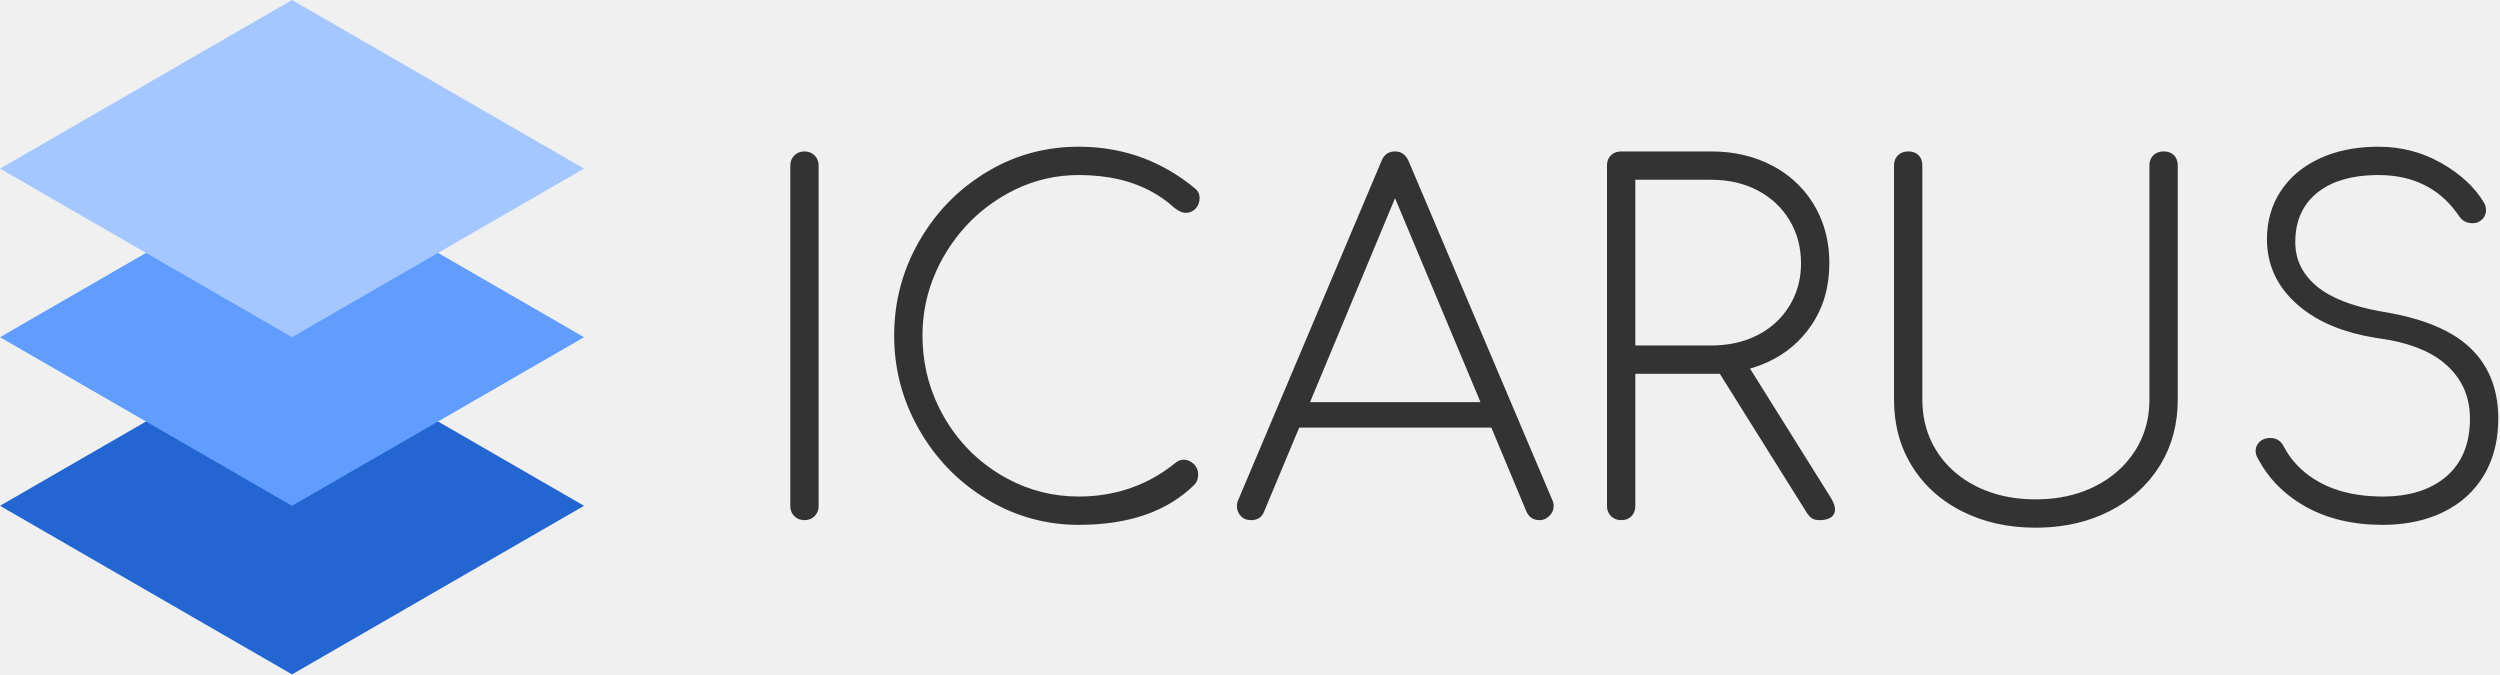
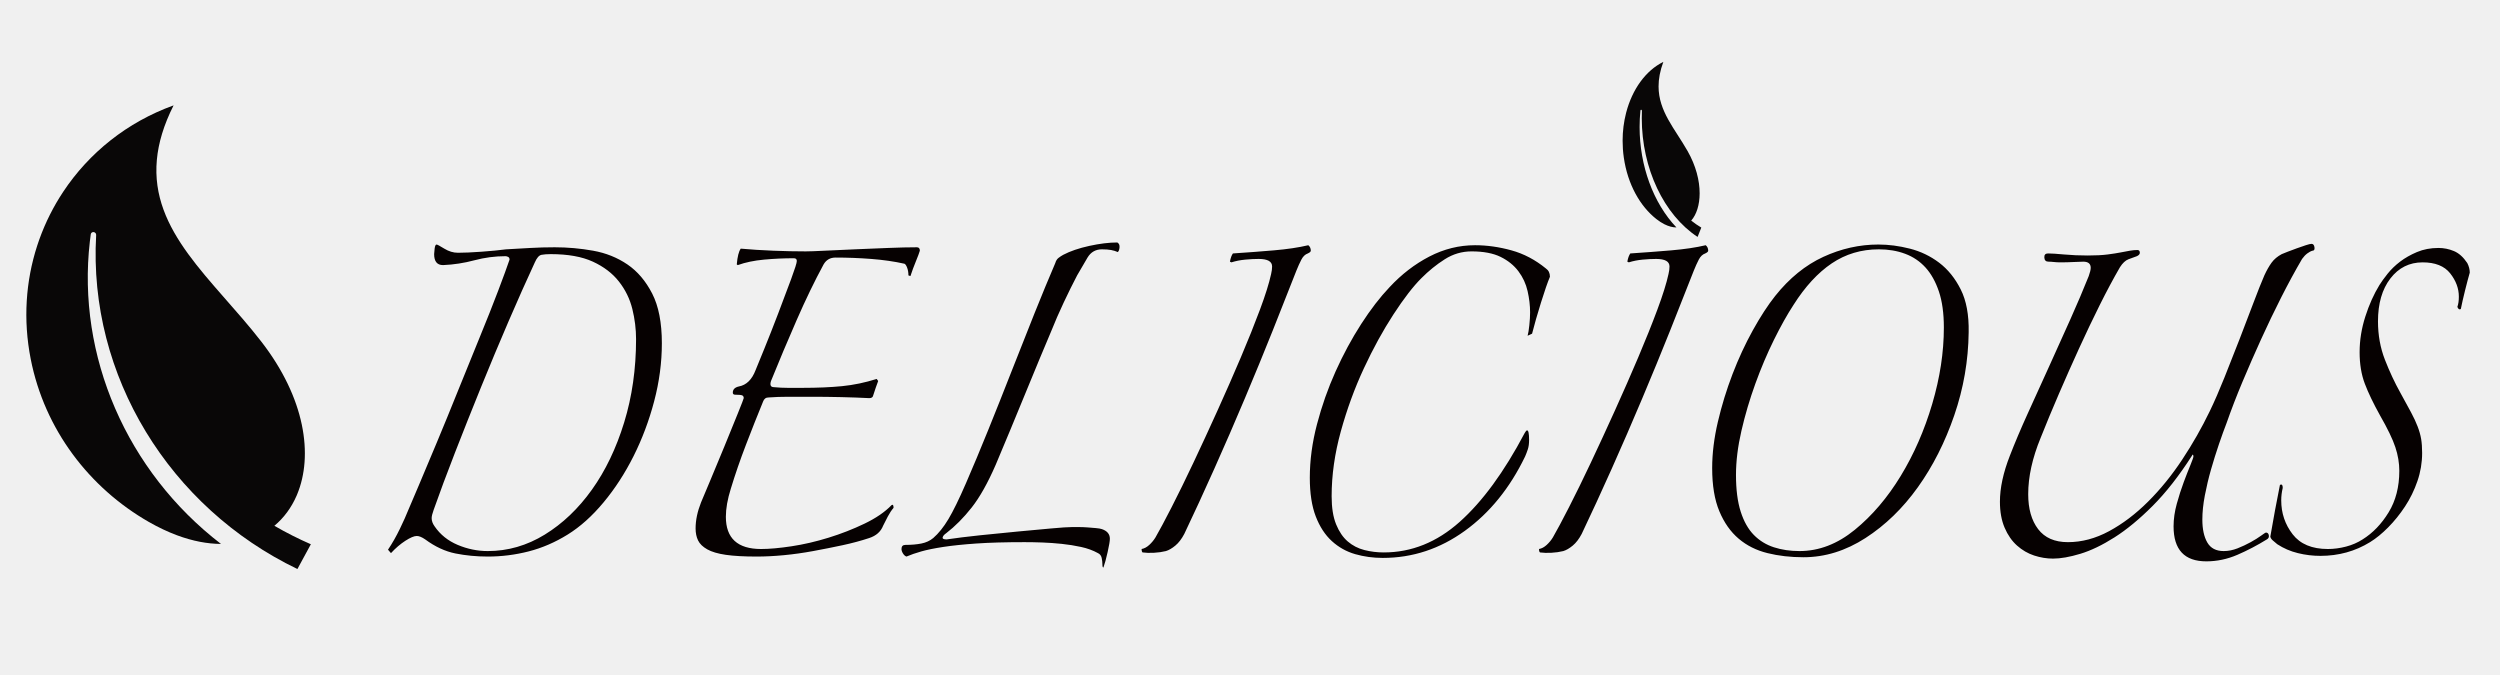
- <svg xmlns="http://www.w3.org/2000/svg" version="1.1" width="949" height="256" viewbox="0 0 949 256">
-   <path fill="#2366d1" d="M110.851 128L221.703 192L110.851 256L0 192Z" />
-   <path fill="#609dff" d="M110.851 64L221.703 128L110.851 192L0 128Z" />
-   <path fill="#a4c7ff" d="M110.851 0L221.703 64L110.851 128L0 64Z" />
-   <g transform="translate(300, 55.695), scale(0.7)" fill="#333">
-     <path d="M 613.888 10.24 L 613.888 137.216 A 60.705 60.705 0 0 0 613.954 140.055 Q 614.553 152.847 620.602 163.316 A 50.135 50.135 0 0 0 621.696 165.12 A 51.598 51.598 0 0 0 624.562 169.185 Q 631.357 177.897 641.762 183.449 A 63.11 63.11 0 0 0 643.456 184.32 A 61.649 61.649 0 0 0 648.369 186.492 Q 659.467 190.833 672.846 191.198 A 90.809 90.809 0 0 0 675.328 191.232 A 90.563 90.563 0 0 0 678.104 191.19 Q 692.78 190.74 704.7 185.489 A 61.259 61.259 0 0 0 707.2 184.32 Q 721.152 177.408 729.088 165.12 A 49.502 49.502 0 0 0 731.322 161.299 Q 736.63 151.203 736.997 139.036 A 60.335 60.335 0 0 0 737.024 137.216 L 737.024 10.24 A 10.857 10.857 0 0 1 737.062 9.315 Q 737.313 6.384 739.2 4.608 A 7.256 7.256 0 0 1 741.925 2.981 Q 743.196 2.56 744.704 2.56 Q 746.956 2.56 748.602 3.369 A 6.472 6.472 0 0 1 750.336 4.608 Q 752.167 6.439 752.361 9.499 A 11.729 11.729 0 0 1 752.384 10.24 L 752.384 137.216 Q 752.384 156.807 743.135 172.194 A 64.077 64.077 0 0 1 742.528 173.184 Q 732.672 188.928 715.136 197.76 Q 698.912 205.931 678.635 206.543 A 109.71 109.71 0 0 1 675.328 206.592 Q 653.056 206.592 635.52 197.76 A 77.835 77.835 0 0 1 632.828 196.338 Q 618.963 188.661 610.337 176.346 A 65.778 65.778 0 0 1 608.256 173.184 Q 598.528 157.44 598.528 137.216 L 598.528 10.24 A 10.857 10.857 0 0 1 598.566 9.315 Q 598.817 6.384 600.704 4.608 A 7.256 7.256 0 0 1 603.429 2.981 Q 604.7 2.56 606.208 2.56 Q 608.46 2.56 610.106 3.369 A 6.472 6.472 0 0 1 611.84 4.608 Q 613.671 6.439 613.865 9.499 A 11.729 11.729 0 0 1 613.888 10.24 Z M 895.488 8.96 A 69.507 69.507 0 0 0 894.88 8.615 Q 879.509 0 861.184 0 A 100.005 100.005 0 0 0 858.79 0.028 Q 842.342 0.422 829.568 6.272 A 61.75 61.75 0 0 0 828.078 6.979 Q 815.456 13.172 808.32 23.936 Q 800.768 35.328 800.768 50.176 Q 800.768 69.697 815.175 83.659 A 59.222 59.222 0 0 0 817.024 85.376 A 60.63 60.63 0 0 0 819.68 87.606 Q 834.727 99.526 859.059 103.529 A 133.91 133.91 0 0 0 861.696 103.936 Q 884.116 107.004 896.419 116.925 A 41.61 41.61 0 0 1 898.432 118.656 A 43.592 43.592 0 0 1 899.28 119.455 Q 910.848 130.653 910.848 147.456 Q 910.848 167.68 898.176 178.688 A 39.281 39.281 0 0 1 893.72 182.034 Q 882.522 189.266 865.531 189.672 A 85.481 85.481 0 0 1 863.488 189.696 A 102.18 102.18 0 0 1 861.3 189.673 Q 845.567 189.336 833.654 184.112 A 55.097 55.097 0 0 1 830.592 182.656 A 56.619 56.619 0 0 1 829.066 181.842 Q 818.274 175.871 811.94 166.114 A 47.528 47.528 0 0 1 809.984 162.816 A 12.115 12.115 0 0 0 809.808 162.46 Q 807.734 158.428 803.571 158.002 A 9.942 9.942 0 0 0 802.56 157.952 A 12.194 12.194 0 0 0 802.217 157.957 Q 798.871 158.051 796.8 160 A 7.449 7.449 0 0 0 796.119 160.731 Q 794.934 162.191 794.688 164.094 A 8.003 8.003 0 0 0 794.624 165.12 A 6.218 6.218 0 0 0 794.708 166.137 Q 794.803 166.708 795.004 167.28 A 7.895 7.895 0 0 0 795.392 168.192 A 65.044 65.044 0 0 0 796.099 169.546 Q 804.091 184.419 819.055 193.615 A 74.4 74.4 0 0 0 821.76 195.2 Q 839.424 205.056 863.488 205.056 Q 879.548 205.056 892.299 199.951 A 62.036 62.036 0 0 0 896.384 198.144 Q 910.592 191.232 918.4 178.176 A 51.186 51.186 0 0 0 920.533 174.225 Q 926.208 162.515 926.208 147.456 A 72.811 72.811 0 0 0 926.178 145.354 Q 925.592 125.061 913.589 111.755 A 49.8 49.8 0 0 0 911.36 109.44 Q 896.512 94.976 864.256 89.6 A 157.882 157.882 0 0 1 862.446 89.288 Q 839.242 85.142 827.904 75.776 A 41.218 41.218 0 0 1 826.977 74.987 Q 816.128 65.472 816.128 51.712 A 49.293 49.293 0 0 1 816.128 51.578 Q 816.175 34.522 828.032 24.96 A 35.234 35.234 0 0 1 828.891 24.289 Q 840.118 15.794 859.213 15.381 A 91.194 91.194 0 0 1 861.184 15.36 A 73.044 73.044 0 0 1 862.037 15.365 Q 888.747 15.677 903.514 35.593 A 59.37 59.37 0 0 1 904.96 37.632 Q 907.22 41.022 911.076 41.419 A 10.261 10.261 0 0 0 912.128 41.472 A 14.543 14.543 0 0 0 912.743 41.459 Q 914.336 41.392 915.2 40.96 A 10.655 10.655 0 0 0 915.336 40.891 Q 916.348 40.366 917.135 39.681 A 7.607 7.607 0 0 0 918.4 38.272 Q 919.197 37.122 919.442 35.787 A 6.761 6.761 0 0 0 919.552 34.56 Q 919.552 32.256 918.528 30.464 Q 911.104 17.92 895.488 8.96 Z M 160.311 0.068 A 110.648 110.648 0 0 0 156.416 0 Q 131.565 0 110.402 11.483 A 99.343 99.343 0 0 0 106.112 13.952 A 109.009 109.009 0 0 0 104.543 14.926 Q 84.677 27.489 72.14 47.479 A 111.393 111.393 0 0 0 69.76 51.456 Q 56.32 75.008 56.32 102.4 Q 56.32 127.331 67.56 149.187 A 107.592 107.592 0 0 0 69.888 153.472 Q 83.456 177.152 106.496 191.104 A 103.444 103.444 0 0 0 108.082 192.045 Q 130.459 205.056 156.416 205.056 Q 197.376 205.056 219.392 183.04 Q 220.918 181.296 221.145 178.624 A 11.364 11.364 0 0 0 221.184 177.664 Q 221.184 174.906 219.514 172.852 A 8.614 8.614 0 0 0 218.752 172.032 A 10.501 10.501 0 0 0 218.638 171.925 Q 216.248 169.728 213.248 169.728 A 6.244 6.244 0 0 0 211.549 169.961 Q 210.906 170.141 210.291 170.463 A 7.508 7.508 0 0 0 209.408 171.008 Q 186.624 189.696 156.416 189.696 Q 135.765 189.696 117.743 180.022 A 87.237 87.237 0 0 1 114.048 177.92 Q 94.464 166.144 83.072 146.048 Q 72.704 127.758 71.772 106.604 A 95.549 95.549 0 0 1 71.68 102.4 Q 71.68 79.616 83.2 59.52 A 97.348 97.348 0 0 1 83.35 59.26 Q 94.847 39.346 114.304 27.392 A 88.056 88.056 0 0 1 117.155 25.713 Q 133.663 16.406 152.218 15.466 A 82.911 82.911 0 0 1 156.416 15.36 A 117.212 117.212 0 0 1 156.817 15.361 Q 180.184 15.441 196.829 24.848 A 63.01 63.01 0 0 1 207.872 32.768 A 23.034 23.034 0 0 0 208.339 33.158 Q 211.641 35.84 214.272 35.84 A 9.974 9.974 0 0 0 214.911 35.82 Q 217.343 35.664 219.009 34.296 A 6.873 6.873 0 0 0 219.904 33.408 A 9.994 9.994 0 0 0 220.133 33.126 Q 221.952 30.799 221.952 27.904 A 8.988 8.988 0 0 0 221.929 27.259 Q 221.724 24.398 219.648 22.784 A 110.881 110.881 0 0 0 219.543 22.697 Q 193.686 1.244 160.311 0.068 Z M 551.168 198.4 L 504.064 123.136 L 499.456 123.136 L 458.24 123.136 L 458.24 194.816 Q 458.24 198.144 456.192 200.32 Q 454.232 202.403 450.865 202.492 A 11.487 11.487 0 0 1 450.56 202.496 Q 447.452 202.496 445.349 200.598 A 7.871 7.871 0 0 1 445.056 200.32 A 7.525 7.525 0 0 1 444.182 199.275 Q 442.889 197.403 442.88 194.85 A 10.179 10.179 0 0 1 442.88 194.816 L 442.88 10.24 A 10.857 10.857 0 0 1 442.918 9.315 Q 443.169 6.384 445.056 4.608 A 7.256 7.256 0 0 1 447.781 2.981 Q 449.052 2.56 450.56 2.56 L 499.456 2.56 Q 517.888 2.56 532.48 10.24 Q 545.954 17.332 553.971 29.662 A 58.968 58.968 0 0 1 555.264 31.744 A 56.737 56.737 0 0 1 560.414 43.13 Q 563.456 52.468 563.456 63.232 Q 563.456 82.2 553.946 96.465 A 56.692 56.692 0 0 1 551.808 99.456 A 58.849 58.849 0 0 1 549.212 102.618 Q 538.621 114.637 522.253 119.779 A 72.195 72.195 0 0 1 520.448 120.32 L 564.48 190.72 Q 566.528 194.304 566.528 196.608 A 6.599 6.599 0 0 1 566.478 197.436 Q 566.253 199.208 565.035 200.395 A 5.625 5.625 0 0 1 564.352 200.96 A 6.473 6.473 0 0 1 563.547 201.443 Q 561.472 202.496 558.08 202.496 Q 555.751 202.496 554.27 201.649 A 4.911 4.911 0 0 1 553.984 201.472 Q 552.654 200.585 551.515 198.93 A 14.447 14.447 0 0 1 551.168 198.4 Z M 399.104 197.632 L 380.16 152.32 L 275.968 152.32 L 257.024 197.632 Q 255.324 202.248 250.396 202.483 A 11.297 11.297 0 0 1 249.856 202.496 A 10.258 10.258 0 0 1 248.931 202.455 Q 246.143 202.203 244.4 200.383 A 6.997 6.997 0 0 1 244.224 200.192 A 8.678 8.678 0 0 1 243.477 199.224 Q 242.176 197.264 242.176 194.816 A 7.805 7.805 0 0 1 242.282 193.521 A 7.181 7.181 0 0 1 242.944 191.488 L 320.512 7.936 A 12.196 12.196 0 0 1 320.852 7.129 Q 322.805 2.936 327.14 2.591 A 10.038 10.038 0 0 1 327.936 2.56 A 9.004 9.004 0 0 1 328.947 2.615 Q 333.29 3.106 335.36 7.936 L 413.184 191.488 Q 413.952 193.024 413.952 194.816 A 7.64 7.64 0 0 1 413.846 196.101 Q 413.457 198.383 411.648 200.192 A 9.044 9.044 0 0 1 410.871 200.886 Q 409.083 202.303 406.879 202.473 A 7.908 7.908 0 0 1 406.272 202.496 A 9.93 9.93 0 0 1 405.339 202.453 Q 400.96 202.04 399.104 197.632 Z M 15.36 10.24 L 15.36 194.816 Q 15.36 197.924 13.462 200.027 A 7.871 7.871 0 0 1 13.184 200.32 A 7.525 7.525 0 0 1 12.139 201.194 Q 10.267 202.487 7.714 202.496 A 10.179 10.179 0 0 1 7.68 202.496 Q 4.572 202.496 2.469 200.598 A 7.871 7.871 0 0 1 2.176 200.32 A 7.525 7.525 0 0 1 1.302 199.275 Q 0.009 197.403 0 194.85 A 10.179 10.179 0 0 1 0 194.816 L 0 10.24 Q 0 7.132 1.898 5.029 A 7.871 7.871 0 0 1 2.176 4.736 A 7.525 7.525 0 0 1 3.221 3.862 Q 5.093 2.569 7.646 2.56 A 10.179 10.179 0 0 1 7.68 2.56 Q 10.788 2.56 12.891 4.458 A 7.871 7.871 0 0 1 13.184 4.736 A 7.525 7.525 0 0 1 14.058 5.781 Q 15.351 7.653 15.36 10.206 A 10.179 10.179 0 0 1 15.36 10.24 Z M 281.856 138.496 L 374.272 138.496 L 327.936 27.904 L 281.856 138.496 Z M 458.24 107.776 L 499.456 107.776 Q 510.418 107.776 519.519 104.362 A 48.175 48.175 0 0 0 524.544 102.144 A 47.471 47.471 0 0 0 527.059 100.761 Q 534.75 96.219 539.878 89.183 A 43.678 43.678 0 0 0 541.824 86.272 Q 547.436 77.109 548.027 65.896 A 50.673 50.673 0 0 0 548.096 63.232 Q 548.096 50.176 541.824 39.808 Q 535.552 29.44 524.544 23.68 Q 513.536 17.92 499.456 17.92 L 458.24 17.92 L 458.24 107.776 Z" vector-effect="non-scaling-stroke" />
+ <svg xmlns="http://www.w3.org/2000/svg" xmlns:xlink="http://www.w3.org/1999/xlink" width="949px" height="256px" viewBox="0 0 949 256" version="1.1">
+   <defs>
+     <path d="M13.957,32.857 C10.266,38.433 7.24,44.452 4.96,50.799 L4.96,50.799 L4.809,51.223 L4.723,51.467 C4.506,52.089 4.295,52.712 4.093,53.34 L4.093,53.34 C-0.218,66.666 -1.278,81.323 1.654,96.265 L1.654,96.265 C6.931,123.13 23.968,145.215 46.453,158.104 L46.453,158.104 C50.097,160.192 53.639,161.859 57.062,163.142 L57.062,163.142 L57.189,163.191 C63.164,165.415 68.763,166.453 73.881,166.475 L73.881,166.475 C38.096,138.945 19.124,95.085 24.103,51.714 L24.103,51.714 C24.208,50.785 24.326,49.857 24.455,48.931 L24.455,48.931 C24.524,48.404 25.003,48.036 25.551,48.096 L25.551,48.096 C26.106,48.157 26.529,48.649 26.503,49.196 L26.503,49.196 C23.434,102.599 54.391,152.656 102.899,176 L102.899,176 L107.71,167.135 L108,166.602 C103.247,164.524 98.631,162.187 94.151,159.591 L94.151,159.591 C94.151,159.589 94.151,159.589 94.153,159.589 L94.153,159.589 C97.753,156.591 100.607,152.719 102.581,148.179 L102.581,148.179 C102.603,148.125 102.626,148.073 102.648,148.021 L102.648,148.021 C102.674,147.96 102.701,147.898 102.725,147.837 L102.725,147.837 C102.733,147.821 102.741,147.803 102.747,147.786 L102.747,147.786 C102.757,147.765 102.765,147.744 102.774,147.723 L102.774,147.723 C108.963,132.9 105.899,111.178 89.14,89.603 L89.14,89.603 C70.761,65.942 47.006,47.964 49.545,20.616 L49.545,20.616 C50.13,14.304 52.117,7.495 55.893,0 L55.893,0 C38.259,6.355 23.765,18.04 13.957,32.857 L13.957,32.857 Z" id="path-1" />
+     <path d="M266.49,1.345 C262.535,2.213 259.239,3.34 256.603,4.727 L256.603,4.727 C255.974,5.076 255.377,5.466 254.812,5.9 L254.812,5.9 C254.248,6.334 253.84,6.986 253.589,7.852 L253.589,7.852 C251.203,13.408 248.567,19.783 245.678,26.986 L245.678,26.986 C242.79,34.188 239.872,41.563 236.921,49.113 L236.921,49.113 C233.971,56.662 231.02,64.08 228.069,71.37 L228.069,71.37 C225.12,78.657 222.325,85.339 219.689,91.414 L219.689,91.414 C217.052,97.489 214.824,102.044 213.003,105.08 L213.003,105.08 C211.182,108.117 209.269,110.501 207.259,112.238 L207.259,112.238 C206.004,113.279 204.496,113.973 202.739,114.322 L202.739,114.322 C200.982,114.669 198.972,114.843 196.712,114.843 L196.712,114.843 C195.708,114.843 195.207,115.363 195.207,116.404 L195.207,116.404 C195.207,116.925 195.393,117.488 195.771,118.096 L195.771,118.096 C196.148,118.703 196.587,119.094 197.089,119.269 L197.089,119.269 C198.721,118.573 200.605,117.922 202.739,117.315 L202.739,117.315 C204.874,116.708 207.636,116.144 211.026,115.623 L211.026,115.623 C214.416,115.101 218.589,114.669 223.549,114.322 L223.549,114.322 C228.508,113.973 234.63,113.801 241.912,113.801 L241.912,113.801 C244.046,113.801 246.306,113.843 248.692,113.93 L248.692,113.93 C251.077,114.018 253.526,114.192 256.037,114.452 L256.037,114.452 C258.548,114.712 260.996,115.101 263.382,115.623 L263.382,115.623 C265.766,116.144 267.902,116.925 269.785,117.964 L269.785,117.964 C270.537,118.313 271.008,118.92 271.197,119.786 L271.197,119.786 C271.385,120.655 271.481,121.523 271.481,122.392 L271.481,122.392 C271.481,123.086 271.606,123.433 271.855,123.433 L271.855,123.433 C272.36,122.043 272.893,120.091 273.458,117.577 L273.458,117.577 C274.023,115.059 274.305,113.366 274.305,112.5 L274.305,112.5 C274.305,110.765 273.301,109.548 271.291,108.856 L271.291,108.856 C270.789,108.681 270.036,108.551 269.032,108.464 L269.032,108.464 C268.027,108.379 266.961,108.292 265.829,108.204 L265.829,108.204 C264.7,108.117 263.57,108.074 262.439,108.074 L262.439,108.074 L259.991,108.074 C258.485,108.074 255.848,108.247 252.081,108.594 L252.081,108.594 L239.369,109.765 C234.661,110.201 229.858,110.678 224.962,111.199 L224.962,111.199 C220.066,111.719 215.859,112.238 212.344,112.76 L212.344,112.76 C211.214,112.76 210.712,112.5 210.837,111.978 L210.837,111.978 C210.963,111.457 211.402,110.936 212.156,110.418 L212.156,110.418 C215.545,107.813 218.778,104.558 221.854,100.654 L221.854,100.654 C224.929,96.75 227.974,91.328 230.988,84.385 L230.988,84.385 C232.746,80.221 234.598,75.796 236.544,71.109 L236.544,71.109 C238.491,66.424 240.405,61.781 242.288,57.181 L242.288,57.181 C244.172,52.583 245.961,48.245 247.655,44.167 L247.655,44.167 C249.351,40.088 250.826,36.574 252.081,33.624 L252.081,33.624 C253.463,30.154 255.032,26.552 256.789,22.821 L256.789,22.821 C258.548,19.089 260.243,15.664 261.876,12.539 L261.876,12.539 C263.256,10.108 264.574,7.852 265.829,5.77 L265.829,5.77 C267.086,3.688 268.906,2.646 271.291,2.646 L271.291,2.646 C272.673,2.646 273.834,2.735 274.776,2.905 L274.776,2.905 C275.717,3.08 276.564,3.34 277.318,3.688 L277.318,3.688 C277.695,3.34 277.915,2.735 277.978,1.866 L277.978,1.866 C278.04,0.998 277.758,0.391 277.13,0.044 L277.13,0.044 C273.991,0.044 270.444,0.478 266.49,1.345 L266.49,1.345 Z M728.278,1.085 C727.211,1.432 726.08,1.822 724.887,2.256 L724.887,2.256 C723.695,2.688 722.532,3.122 721.403,3.557 L721.403,3.557 C720.273,3.991 719.52,4.295 719.144,4.468 L719.144,4.468 C717.512,5.336 716.223,6.422 715.282,7.722 L715.282,7.722 C714.341,9.023 713.432,10.63 712.551,12.539 L712.551,12.539 C711.422,15.143 710.041,18.612 708.409,22.951 L708.409,22.951 C706.776,27.289 705.019,31.889 703.136,36.748 L703.136,36.748 C701.252,41.608 699.338,46.466 697.39,51.325 L697.39,51.325 C695.445,56.185 693.594,60.436 691.835,64.08 L691.835,64.08 C688.821,70.328 685.338,76.447 681.382,82.433 L681.382,82.433 C677.428,88.421 673.096,93.755 668.388,98.442 L668.388,98.442 C663.679,103.128 658.751,106.859 653.604,109.635 L653.604,109.635 C648.456,112.413 643.246,113.801 637.973,113.801 L637.973,113.801 C632.951,113.801 629.184,112.153 626.673,108.856 L626.673,108.856 C624.161,105.557 622.906,101.133 622.906,95.579 L622.906,95.579 C622.906,88.985 624.475,81.869 627.615,74.232 L627.615,74.232 C629.749,68.852 632.072,63.256 634.583,57.443 L634.583,57.443 C637.094,51.629 639.636,45.903 642.211,40.261 L642.211,40.261 C644.785,34.622 647.39,29.155 650.027,23.862 L650.027,23.862 C652.662,18.57 655.235,13.753 657.747,9.415 L657.747,9.415 C658.751,7.852 659.82,6.856 660.949,6.422 L660.949,6.422 C662.079,5.987 663.148,5.596 664.152,5.249 L664.152,5.249 C664.903,4.902 665.281,4.468 665.281,3.948 L665.281,3.948 C665.281,3.254 664.967,2.905 664.338,2.905 L664.338,2.905 C663.46,2.905 662.519,2.993 661.514,3.167 L661.514,3.167 C660.51,3.34 659.349,3.557 658.03,3.818 L658.03,3.818 C656.712,4.078 655.049,4.34 653.039,4.599 L653.039,4.599 C651.03,4.859 648.519,4.989 645.507,4.989 L645.507,4.989 C642.367,4.989 639.385,4.859 636.56,4.599 L636.56,4.599 C633.735,4.34 631.695,4.208 630.439,4.208 L630.439,4.208 C629.435,4.208 628.964,4.727 629.027,5.77 L629.027,5.77 C629.089,6.811 629.623,7.331 630.627,7.331 L630.627,7.331 C631.256,7.331 631.947,7.375 632.7,7.463 L632.7,7.463 C633.452,7.548 634.269,7.592 635.147,7.592 L635.147,7.592 C636.906,7.592 638.569,7.548 640.138,7.463 L640.138,7.463 C641.708,7.375 642.932,7.331 643.811,7.331 L643.811,7.331 C645.695,7.331 646.636,8.114 646.636,9.674 L646.636,9.674 C646.636,10.368 646.385,11.409 645.883,12.799 L645.883,12.799 C643.874,17.831 641.551,23.298 638.914,29.198 L638.914,29.198 C636.279,35.101 633.578,41.086 630.817,47.16 L630.817,47.16 C628.054,53.235 625.356,59.178 622.718,64.993 L622.718,64.993 C620.081,70.804 617.821,76.141 615.939,81.001 L615.939,81.001 C613.427,87.422 612.172,93.236 612.172,98.442 L612.172,98.442 C612.172,102.261 612.766,105.557 613.961,108.334 L613.961,108.334 C615.153,111.112 616.723,113.366 618.669,115.101 L618.669,115.101 C620.616,116.838 622.781,118.096 625.166,118.877 L625.166,118.877 C627.552,119.658 629.937,120.048 632.323,120.048 L632.323,120.048 C635.21,120.048 638.663,119.441 642.681,118.226 L642.681,118.226 C646.699,117.012 651.03,114.929 655.676,111.978 L655.676,111.978 C660.32,109.028 665.154,105.037 670.178,100.005 L670.178,100.005 C675.2,94.971 680.159,88.638 685.055,81.001 L685.055,81.001 C685.181,80.655 685.307,80.526 685.432,80.611 L685.432,80.611 C685.558,80.698 685.62,80.913 685.62,81.26 L685.62,81.26 C685.62,81.609 685.244,82.693 684.491,84.517 L684.491,84.517 C683.736,86.337 682.889,88.508 681.947,91.024 L681.947,91.024 C681.006,93.54 680.128,96.273 679.312,99.224 L679.312,99.224 C678.496,102.172 678.087,105.037 678.087,107.813 L678.087,107.813 C678.087,116.664 682.23,121.089 690.517,121.089 L690.517,121.089 C694.535,121.089 698.459,120.265 702.289,118.618 L702.289,118.618 C706.117,116.968 709.853,115.016 713.492,112.76 L713.492,112.76 C714.122,112.413 714.373,111.891 714.247,111.199 L714.247,111.199 C714.122,110.501 713.746,110.156 713.117,110.156 L713.117,110.156 C712.992,110.156 712.394,110.548 711.328,111.327 L711.328,111.327 C710.26,112.108 708.942,112.934 707.372,113.801 L707.372,113.801 C705.804,114.669 704.14,115.448 702.381,116.144 L702.381,116.144 C700.625,116.838 698.867,117.185 697.108,117.185 L697.108,117.185 C694.222,117.185 692.149,116.1 690.894,113.93 L690.894,113.93 C689.639,111.761 689.011,108.856 689.011,105.21 L689.011,105.21 C689.011,102.436 689.325,99.396 689.952,96.099 L689.952,96.099 C690.58,92.802 691.364,89.504 692.306,86.207 L692.306,86.207 C693.247,82.912 694.253,79.7 695.32,76.575 L695.32,76.575 C696.387,73.452 697.361,70.762 698.239,68.505 L698.239,68.505 C699.997,63.473 702.005,58.267 704.265,52.888 L704.265,52.888 C706.524,47.508 708.879,42.127 711.328,36.748 L711.328,36.748 C713.776,31.367 716.318,26.075 718.955,20.869 L718.955,20.869 C721.591,15.664 724.228,10.804 726.866,6.292 L726.866,6.292 C727.494,5.423 728.152,4.727 728.842,4.208 L728.842,4.208 C729.534,3.688 730.192,3.34 730.819,3.167 L730.819,3.167 C731.447,3.167 731.7,2.735 731.574,1.866 L731.574,1.866 C731.447,0.998 731.072,0.564 730.445,0.564 L730.445,0.564 C730.067,0.564 729.344,0.736 728.278,1.085 L728.278,1.085 Z M545.126,5.509 C538.345,8.633 532.256,13.578 526.857,20.347 L526.857,20.347 C524.095,23.819 521.271,28.157 518.383,33.364 L518.383,33.364 C515.494,38.57 512.921,44.122 510.662,50.024 L510.662,50.024 C508.401,55.925 506.548,61.955 505.105,68.116 L505.105,68.116 C503.661,74.276 502.94,80.134 502.94,85.686 L502.94,85.686 C502.94,92.282 503.849,97.748 505.671,102.085 L505.671,102.085 C507.49,106.427 509.939,109.897 513.015,112.5 L513.015,112.5 C516.09,115.101 519.732,116.925 523.938,117.964 L523.938,117.964 C528.145,119.007 532.696,119.529 537.592,119.529 L537.592,119.529 C545.753,119.529 553.602,117.098 561.133,112.238 L561.133,112.238 C568.668,107.379 575.29,100.959 581.003,92.976 L581.003,92.976 C586.715,84.992 591.329,75.883 594.845,65.642 L594.845,65.642 C598.361,55.404 600.181,44.903 600.306,34.145 L600.306,34.145 C600.432,27.55 599.428,22.125 597.292,17.874 L597.292,17.874 C595.159,13.623 592.429,10.238 589.101,7.722 L589.101,7.722 C585.774,5.206 582.069,3.427 577.99,2.386 L577.99,2.386 C573.909,1.345 569.923,0.823 566.031,0.823 L566.031,0.823 C558.873,0.823 551.906,2.386 545.126,5.509 L545.126,5.509 Z M526.387,115.753 C523.436,114.799 520.894,113.237 518.759,111.067 L518.759,111.067 C516.625,108.898 514.961,105.948 513.768,102.217 L513.768,102.217 C512.575,98.485 511.98,93.843 511.98,88.291 L511.98,88.291 C511.98,83.082 512.669,77.486 514.051,71.5 L514.051,71.5 C515.433,65.513 517.189,59.567 519.324,53.669 L519.324,53.669 C521.459,47.768 523.812,42.215 526.387,37.008 L526.387,37.008 C528.96,31.801 531.441,27.376 533.825,23.732 L533.825,23.732 C538.22,16.79 543.054,11.541 548.327,7.982 L548.327,7.982 C553.602,4.425 559.565,2.646 566.218,2.646 L566.218,2.646 C569.86,2.646 573.186,3.21 576.2,4.34 L576.2,4.34 C579.214,5.466 581.787,7.201 583.922,9.544 L583.922,9.544 C586.056,11.888 587.752,14.925 589.007,18.655 L589.007,18.655 C590.262,22.386 590.889,26.942 590.889,32.323 L590.889,32.323 C590.889,41.695 589.415,51.368 586.466,61.347 L586.466,61.347 C583.514,71.326 579.527,80.436 574.505,88.681 L574.505,88.681 C569.483,96.925 563.677,103.736 557.084,109.115 L557.084,109.115 C550.493,114.495 543.493,117.185 536.086,117.185 L536.086,117.185 C532.569,117.185 529.337,116.708 526.387,115.753 L526.387,115.753 Z M17.987,2.386 C17.859,3.427 17.798,4.123 17.798,4.468 L17.798,4.468 C17.798,7.245 18.928,8.633 21.187,8.633 L21.187,8.633 C25.205,8.461 29.16,7.852 33.053,6.811 L33.053,6.811 C36.945,5.77 40.899,5.249 44.917,5.249 L44.917,5.249 C45.168,5.249 45.482,5.336 45.86,5.509 L45.86,5.509 C46.235,5.683 46.423,6.03 46.423,6.551 L46.423,6.551 C45.545,9.153 44.101,13.103 42.093,18.395 L42.093,18.395 C40.084,23.689 37.761,29.545 35.124,35.967 L35.124,35.967 C32.488,42.387 29.757,49.113 26.931,56.142 L26.931,56.142 C24.106,63.169 21.407,69.764 18.834,75.926 L18.834,75.926 C16.26,82.086 14,87.465 12.053,92.065 L12.053,92.065 C10.107,96.663 8.758,99.83 8.005,101.565 L8.005,101.565 C7.251,103.475 6.184,105.861 4.803,108.726 L4.803,108.726 C3.422,111.587 1.915,114.235 0.283,116.664 L0.283,116.664 L1.413,117.964 C3.17,116.057 4.992,114.495 6.876,113.279 L6.876,113.279 C8.758,112.066 10.201,111.457 11.206,111.457 L11.206,111.457 C12.084,111.457 13.151,111.891 14.407,112.76 L14.407,112.76 C18.173,115.535 22.003,117.315 25.895,118.096 L25.895,118.096 C29.788,118.877 33.868,119.269 38.138,119.269 L38.138,119.269 C43.411,119.269 48.59,118.618 53.674,117.315 L53.674,117.315 C58.759,116.012 63.687,113.888 68.458,110.936 L68.458,110.936 C73.229,107.987 77.781,103.909 82.112,98.702 L82.112,98.702 C86.445,93.497 90.241,87.64 93.506,81.13 L93.506,81.13 C96.771,74.623 99.377,67.683 101.322,60.306 L101.322,60.306 C103.268,52.93 104.242,45.597 104.242,38.309 L104.242,38.309 C104.242,30.501 103.017,24.21 100.57,19.438 L100.57,19.438 C98.12,14.664 94.982,10.977 91.153,8.374 L91.153,8.374 C87.323,5.77 82.991,4.035 78.158,3.167 L78.158,3.167 C73.324,2.3 68.458,1.866 63.562,1.866 L63.562,1.866 C60.422,1.866 57.347,1.952 54.334,2.124 L54.334,2.124 C51.321,2.3 48.245,2.471 45.105,2.646 L45.105,2.646 C42.47,2.993 39.33,3.297 35.689,3.557 L35.689,3.557 C32.049,3.818 29.097,3.948 26.836,3.948 L26.836,3.948 C25.08,3.948 23.354,3.427 21.658,2.386 L21.658,2.386 C19.963,1.345 18.991,0.823 18.74,0.823 L18.74,0.823 C18.363,0.823 18.112,1.345 17.987,2.386 L17.987,2.386 Z M26.743,114.843 C23.04,113.279 20.12,110.936 17.987,107.813 L17.987,107.813 C17.232,106.772 16.857,105.731 16.857,104.69 L16.857,104.69 C16.857,103.996 17.108,102.953 17.61,101.565 L17.61,101.565 C19.869,95.145 22.569,87.899 25.708,79.83 L25.708,79.83 C28.846,71.76 32.141,63.473 35.595,54.969 L35.595,54.969 C39.048,46.466 42.532,38.136 46.046,29.979 L46.046,29.979 C49.562,21.824 52.89,14.361 56.028,7.592 L56.028,7.592 C56.783,5.857 57.63,4.902 58.572,4.727 L58.572,4.727 C59.513,4.557 60.675,4.468 62.055,4.468 L62.055,4.468 C68.584,4.468 73.92,5.423 78.063,7.331 L78.063,7.331 C82.207,9.242 85.503,11.756 87.951,14.881 L87.951,14.881 C90.398,18.006 92.094,21.475 93.036,25.294 L93.036,25.294 C93.977,29.111 94.449,32.93 94.449,36.748 L94.449,36.748 C94.449,48.026 92.942,58.569 89.927,68.376 L89.927,68.376 C86.915,78.182 82.834,86.686 77.687,93.885 L77.687,93.885 C72.54,101.088 66.576,106.772 59.795,110.936 L59.795,110.936 C53.016,115.101 45.796,117.185 38.138,117.185 L38.138,117.185 C34.245,117.185 30.447,116.404 26.743,114.843 L26.743,114.843 Z M487.401,3.037 C482.316,3.471 477.137,3.861 471.864,4.208 L471.864,4.208 C471.362,4.902 470.986,5.943 470.734,7.331 L470.734,7.331 L471.299,7.592 C472.932,7.071 474.689,6.724 476.572,6.551 L476.572,6.551 C478.456,6.377 480.151,6.292 481.657,6.292 L481.657,6.292 C485.048,6.292 486.742,7.245 486.742,9.153 L486.742,9.153 C486.742,10.021 486.618,10.977 486.366,12.018 L486.366,12.018 C485.612,15.488 484.201,20 482.128,25.554 L482.128,25.554 C480.057,31.107 477.639,37.14 474.877,43.647 L474.877,43.647 C472.115,50.154 469.165,56.879 466.026,63.82 L466.026,63.82 C462.887,70.762 459.843,77.356 456.892,83.604 L456.892,83.604 C453.942,89.853 451.179,95.492 448.605,100.526 L448.605,100.526 C446.032,105.557 443.992,109.375 442.485,111.978 L442.485,111.978 C441.857,113.021 441.072,113.973 440.129,114.843 L440.129,114.843 C439.188,115.71 438.216,116.229 437.212,116.404 L437.212,116.404 C437.212,117.098 437.337,117.53 437.588,117.706 L437.588,117.706 C438.843,117.879 440.288,117.922 441.92,117.834 L441.92,117.834 C443.551,117.747 445.059,117.53 446.439,117.185 L446.439,117.185 C447.57,116.838 448.763,116.144 450.018,115.101 L450.018,115.101 C451.274,114.06 452.405,112.587 453.409,110.678 L453.409,110.678 C457.049,103.04 460.847,94.798 464.802,85.947 L464.802,85.947 C468.758,77.097 472.619,68.201 476.384,59.265 L476.384,59.265 C480.151,50.327 483.698,41.695 487.024,33.364 L487.024,33.364 C490.352,25.032 493.334,17.484 495.972,10.717 L495.972,10.717 C496.6,9.153 497.227,7.765 497.855,6.551 L497.855,6.551 C498.482,5.336 499.298,4.557 500.302,4.208 L500.302,4.208 C501.057,3.861 501.433,3.514 501.433,3.167 L501.433,3.167 C501.433,2.3 501.118,1.605 500.491,1.085 L500.491,1.085 C496.849,1.952 492.487,2.603 487.401,3.037 L487.401,3.037 Z M395.59,5.379 C390.065,8.244 385.044,12.105 380.523,16.965 L380.523,16.965 C376.882,20.781 373.273,25.467 369.694,31.022 L369.694,31.022 C366.116,36.574 362.884,42.562 359.995,48.982 L359.995,48.982 C357.109,55.404 354.754,62.085 352.934,69.027 L352.934,69.027 C351.112,75.968 350.203,82.735 350.203,89.332 L350.203,89.332 C350.203,95.232 350.955,100.135 352.464,104.039 L352.464,104.039 C353.969,107.945 356.009,111.067 358.583,113.409 L358.583,113.409 C361.157,115.753 364.108,117.4 367.434,118.356 L367.434,118.356 C370.762,119.31 374.247,119.786 377.887,119.786 L377.887,119.786 C389.187,119.786 399.576,116.361 409.056,109.505 L409.056,109.505 C418.535,102.651 426.163,93.236 431.938,81.26 L431.938,81.26 C432.314,80.392 432.66,79.483 432.974,78.527 L432.974,78.527 C433.288,77.573 433.445,76.403 433.445,75.013 L433.445,75.013 C433.445,72.584 433.194,71.37 432.691,71.37 L432.691,71.37 C432.44,71.37 432.127,71.717 431.75,72.409 L431.75,72.409 C423.965,87.163 415.742,98.398 407.079,106.122 L407.079,106.122 C398.415,113.843 388.81,117.706 378.264,117.706 L378.264,117.706 C375.752,117.706 373.305,117.4 370.919,116.795 L370.919,116.795 C368.534,116.187 366.43,115.101 364.61,113.541 L364.61,113.541 C362.79,111.978 361.314,109.809 360.185,107.033 L360.185,107.033 C359.054,104.256 358.49,100.699 358.49,96.361 L358.49,96.361 C358.49,88.376 359.65,80.177 361.973,71.76 L361.973,71.76 C364.296,63.342 367.216,55.359 370.73,47.811 L370.73,47.811 C374.247,40.261 377.981,33.449 381.937,27.376 L381.937,27.376 C385.891,21.303 389.438,16.703 392.577,13.578 L392.577,13.578 C395.339,10.804 398.29,8.416 401.429,6.422 L401.429,6.422 C404.567,4.425 407.957,3.427 411.598,3.427 L411.598,3.427 C416.119,3.427 419.792,4.123 422.616,5.509 L422.616,5.509 C425.441,6.898 427.7,8.721 429.395,10.977 L429.395,10.977 C431.091,13.231 432.253,15.749 432.88,18.525 L432.88,18.525 C433.509,21.303 433.823,23.993 433.823,26.595 L433.823,26.595 C433.823,27.985 433.726,29.59 433.539,31.412 L433.539,31.412 C433.351,33.232 433.131,34.579 432.88,35.446 L432.88,35.446 L434.574,34.666 C435.454,31.195 436.584,27.246 437.965,22.821 L437.965,22.821 C439.345,18.395 440.476,15.143 441.355,13.059 L441.355,13.059 C441.355,11.671 440.853,10.63 439.849,9.934 L439.849,9.934 C435.83,6.637 431.467,4.34 426.759,3.037 L426.759,3.037 C422.051,1.735 417.437,1.085 412.917,1.085 L412.917,1.085 C406.89,1.085 401.115,2.516 395.59,5.379 L395.59,5.379 Z M336.548,3.037 C331.464,3.471 326.284,3.861 321.011,4.208 L321.011,4.208 C320.509,4.902 320.133,5.943 319.88,7.331 L319.88,7.331 L320.446,7.592 C322.078,7.071 323.835,6.724 325.719,6.551 L325.719,6.551 C327.602,6.377 329.298,6.292 330.804,6.292 L330.804,6.292 C334.195,6.292 335.889,7.245 335.889,9.153 L335.889,9.153 C335.889,10.021 335.764,10.977 335.513,12.018 L335.513,12.018 C334.76,15.488 333.348,20 331.275,25.554 L331.275,25.554 C329.204,31.107 326.787,37.14 324.025,43.647 L324.025,43.647 C321.262,50.154 318.311,56.879 315.173,63.82 L315.173,63.82 C312.034,70.762 308.989,77.356 306.039,83.604 L306.039,83.604 C303.088,89.853 300.325,95.492 297.752,100.526 L297.752,100.526 C295.179,105.557 293.138,109.375 291.632,111.978 L291.632,111.978 C291.004,113.021 290.218,113.973 289.276,114.843 L289.276,114.843 C288.335,115.71 287.363,116.229 286.357,116.404 L286.357,116.404 C286.357,117.098 286.484,117.53 286.735,117.706 L286.735,117.706 C287.99,117.879 289.434,117.922 291.067,117.834 L291.067,117.834 C292.698,117.747 294.205,117.53 295.585,117.185 L295.585,117.185 C296.717,116.838 297.909,116.144 299.166,115.101 L299.166,115.101 C300.419,114.06 301.551,112.587 302.554,110.678 L302.554,110.678 C306.196,103.04 309.994,94.798 313.948,85.947 L313.948,85.947 C317.904,77.097 321.764,68.201 325.531,59.265 L325.531,59.265 C329.298,50.327 332.844,41.695 336.172,33.364 L336.172,33.364 C339.5,25.032 342.481,17.484 345.118,10.717 L345.118,10.717 C345.746,9.153 346.373,7.765 347.001,6.551 L347.001,6.551 C347.628,5.336 348.445,4.557 349.449,4.208 L349.449,4.208 C350.203,3.861 350.579,3.514 350.579,3.167 L350.579,3.167 C350.579,2.3 350.265,1.605 349.637,1.085 L349.637,1.085 C345.996,1.952 341.633,2.603 336.548,3.037 L336.548,3.037 Z M190.122,2.124 C185.853,2.3 181.615,2.471 177.409,2.646 L177.409,2.646 C173.203,2.822 169.404,2.993 166.015,3.167 L166.015,3.167 C162.624,3.34 160.239,3.427 158.857,3.427 L158.857,3.427 C154.965,3.427 150.855,3.34 146.521,3.167 L146.521,3.167 C142.191,2.993 138.079,2.735 134.186,2.386 L134.186,2.386 C133.433,3.427 132.931,5.423 132.679,8.374 L132.679,8.374 L133.057,8.633 C135.944,7.592 139.271,6.898 143.039,6.551 L143.039,6.551 C146.804,6.204 150.571,6.03 154.338,6.03 L154.338,6.03 C155.091,6.03 155.468,6.377 155.468,7.071 L155.468,7.071 C155.468,7.765 154.745,10.066 153.302,13.97 L153.302,13.97 C151.857,17.874 150.226,22.214 148.405,26.986 L148.405,26.986 C146.584,31.759 144.827,36.227 143.132,40.392 L143.132,40.392 C141.437,44.556 140.339,47.247 139.836,48.46 L139.836,48.46 C138.455,52.105 136.32,54.19 133.433,54.71 L133.433,54.71 C131.926,55.057 131.173,55.838 131.173,57.051 L131.173,57.051 C131.173,57.573 131.487,57.832 132.114,57.832 L132.114,57.832 C133.496,57.832 134.375,57.92 134.751,58.094 L134.751,58.094 C135.128,58.267 135.317,58.614 135.317,59.133 L135.317,59.133 C135.317,59.309 134.563,61.26 133.057,64.993 L133.057,64.993 C131.549,68.723 129.855,72.888 127.972,77.486 L127.972,77.486 C126.087,82.086 124.268,86.469 122.511,90.633 L122.511,90.633 C120.752,94.798 119.623,97.489 119.12,98.702 L119.12,98.702 C117.738,102.172 117.048,105.471 117.048,108.594 L117.048,108.594 C117.048,110.331 117.362,111.849 117.989,113.149 L117.989,113.149 C118.618,114.452 119.78,115.578 121.474,116.534 L121.474,116.534 C123.17,117.488 125.523,118.183 128.537,118.618 L128.537,118.618 C131.549,119.052 135.441,119.269 140.212,119.269 L140.212,119.269 C143.477,119.269 146.929,119.094 150.571,118.747 L150.571,118.747 C154.212,118.4 157.916,117.879 161.683,117.185 L161.683,117.185 C165.449,116.491 169.153,115.753 172.795,114.973 L172.795,114.973 C176.434,114.192 179.825,113.279 182.964,112.238 L182.964,112.238 C185.602,111.37 187.358,109.809 188.237,107.553 L188.237,107.553 C188.739,106.512 189.335,105.339 190.026,104.039 L190.026,104.039 C190.716,102.736 191.439,101.652 192.192,100.784 L192.192,100.784 C192.192,99.745 191.942,99.396 191.439,99.745 L191.439,99.745 C188.928,102.348 185.507,104.69 181.176,106.772 L181.176,106.772 C176.843,108.856 172.292,110.635 167.521,112.108 L167.521,112.108 C162.75,113.583 158.073,114.669 153.49,115.363 L153.49,115.363 C148.908,116.057 145.047,116.404 141.907,116.404 L141.907,116.404 C132.994,116.404 128.537,112.325 128.537,104.17 L128.537,104.17 C128.537,101.046 129.165,97.489 130.419,93.497 L130.419,93.497 C132.053,88.116 133.967,82.563 136.164,76.835 L136.164,76.835 C138.362,71.109 140.526,65.642 142.662,60.436 L142.662,60.436 C143.039,59.395 143.728,58.875 144.733,58.875 L144.733,58.875 C147.119,58.701 149.63,58.614 152.267,58.614 L152.267,58.614 L160.741,58.614 C164.633,58.614 168.495,58.656 172.324,58.745 L172.324,58.745 C176.154,58.833 179.699,58.963 182.964,59.133 L182.964,59.133 C183.843,59.133 184.345,58.788 184.47,58.094 L184.47,58.094 C184.721,57.226 185.035,56.272 185.413,55.229 L185.413,55.229 L186.354,52.626 L185.788,51.847 C181.395,53.235 177.032,54.146 172.7,54.58 L172.7,54.58 C168.369,55.012 163.315,55.229 157.538,55.229 L157.538,55.229 L152.077,55.229 C150.32,55.229 148.562,55.142 146.804,54.969 L146.804,54.969 C145.549,54.969 145.172,54.19 145.674,52.626 L145.674,52.626 C148.688,45.165 151.92,37.487 155.373,29.59 L155.373,29.59 C158.827,21.693 162.248,14.621 165.637,8.374 L165.637,8.374 C166.641,6.637 168.149,5.77 170.159,5.77 L170.159,5.77 C174.677,5.77 179.198,5.943 183.717,6.292 L183.717,6.292 C188.237,6.639 192.443,7.245 196.336,8.114 L196.336,8.114 C196.712,8.286 197.057,8.808 197.371,9.674 L197.371,9.674 C197.685,10.543 197.842,11.496 197.842,12.539 L197.842,12.539 L198.597,12.799 C199.223,10.888 199.915,9.023 200.668,7.201 L200.668,7.201 C201.42,5.379 201.923,4.035 202.174,3.167 L202.174,3.167 C202.174,2.3 201.797,1.866 201.044,1.866 L201.044,1.866 C198.031,1.866 194.389,1.952 190.122,2.124 L190.122,2.124 Z M770.465,3.688 C768.016,4.727 765.881,5.943 764.062,7.331 L764.062,7.331 C762.24,8.721 760.672,10.238 759.352,11.888 L759.352,11.888 C758.034,13.536 756.999,14.968 756.245,16.182 L756.245,16.182 C754.112,19.653 752.322,23.646 750.878,28.157 L750.878,28.157 C749.433,32.668 748.711,37.182 748.711,41.695 L748.711,41.695 C748.711,46.206 749.37,50.197 750.69,53.669 L750.69,53.669 C752.008,57.139 753.922,61.132 756.433,65.642 L756.433,65.642 C759.32,70.675 761.267,74.71 762.271,77.748 L762.271,77.748 C763.276,80.783 763.778,83.778 763.778,86.729 L763.778,86.729 C763.778,92.802 762.428,98.051 759.73,102.476 L759.73,102.476 C757.03,106.902 753.734,110.331 749.841,112.76 L749.841,112.76 C747.959,113.973 745.856,114.886 743.532,115.493 L743.532,115.493 C741.21,116.1 738.918,116.404 736.657,116.404 L736.657,116.404 C730.631,116.404 726.174,114.539 723.287,110.808 L723.287,110.808 C720.399,107.076 718.955,102.781 718.955,97.921 L718.955,97.921 C718.955,96.359 719.144,94.798 719.52,93.236 L719.52,93.236 C719.52,92.367 719.332,91.933 718.955,91.933 L718.955,91.933 C718.579,91.933 718.39,92.108 718.39,92.455 L718.39,92.455 C717.889,94.885 717.292,97.964 716.6,101.697 L716.6,101.697 C715.91,105.427 715.314,108.768 714.811,111.719 L714.811,111.719 C714.938,112.238 715.251,112.717 715.753,113.149 L715.753,113.149 C716.257,113.583 716.822,114.06 717.449,114.582 L717.449,114.582 C719.835,116.144 722.44,117.272 725.263,117.964 L725.263,117.964 C728.089,118.66 730.945,119.007 733.833,119.007 L733.833,119.007 C740.738,119.007 747.017,117.272 752.667,113.801 L752.667,113.801 C754.926,112.413 757.217,110.548 759.54,108.204 L759.54,108.204 C761.863,105.861 763.997,103.215 765.944,100.265 L765.944,100.265 C767.89,97.314 769.459,94.102 770.652,90.633 L770.652,90.633 C771.845,87.163 772.441,83.604 772.441,79.96 L772.441,79.96 C772.441,77.878 772.316,76.1 772.065,74.623 L772.065,74.623 C771.813,73.148 771.375,71.586 770.747,69.938 L770.747,69.938 C770.12,68.288 769.272,66.466 768.203,64.472 L768.203,64.472 C767.137,62.475 765.787,60.002 764.154,57.051 L764.154,57.051 C762.021,53.235 760.075,49.069 758.317,44.556 L758.317,44.556 C756.559,40.045 755.681,35.186 755.681,29.979 L755.681,29.979 C755.681,23.212 757.25,17.787 760.389,13.708 L760.389,13.708 C763.526,9.632 767.607,7.592 772.63,7.592 L772.63,7.592 C777.401,7.592 780.885,8.98 783.082,11.756 L783.082,11.756 C785.28,14.534 786.378,17.484 786.378,20.607 L786.378,20.607 C786.378,22.171 786.19,23.472 785.814,24.513 L785.814,24.513 C786.19,25.381 786.628,25.641 787.131,25.294 L787.131,25.294 C787.508,23.385 788.041,21.041 788.731,18.265 L788.731,18.265 C789.423,15.488 790.019,13.231 790.522,11.496 L790.522,11.496 C790.522,10.283 790.207,9.068 789.58,7.852 L789.58,7.852 C788.074,5.596 786.378,4.078 784.496,3.297 L784.496,3.297 C782.613,2.516 780.666,2.124 778.656,2.124 L778.656,2.124 C775.643,2.124 772.912,2.646 770.465,3.688 L770.465,3.688 Z" id="path-3" />
+     <path d="M2.314,19.668 L2.25,19.921 C1.404,23.223 0.949,26.752 0.944,30.397 L0.944,30.397 C0.941,32.513 1.088,34.665 1.4,36.833 L1.4,36.833 C2.86,46.977 7.573,55.314 13.79,60.178 L13.79,60.178 C14.798,60.967 15.779,61.598 16.724,62.082 L16.724,62.082 L16.76,62.099 C18.412,62.939 19.961,63.333 21.378,63.339 L21.378,63.339 C12.533,54.051 7.401,39.84 7.393,25.234 L7.393,25.234 C7.392,23.147 7.494,21.054 7.707,18.965 L7.707,18.965 C7.727,18.765 7.859,18.626 8.01,18.649 L8.01,18.649 C8.159,18.671 8.273,18.845 8.273,19.045 L8.273,19.045 C8.273,19.051 8.273,19.057 8.273,19.064 L8.273,19.064 C8.234,20.01 8.214,20.951 8.215,21.89 L8.215,21.89 C8.237,40.973 16.615,58.536 29.403,66.935 L29.403,66.935 L30.812,63.387 C29.499,62.604 28.221,61.721 26.983,60.741 L26.983,60.741 C29.008,58.439 30.177,54.771 30.183,50.399 L30.183,50.399 C30.193,45.596 28.798,39.943 25.596,34.319 L25.596,34.319 C20.77,25.836 14.602,19.288 14.594,9.81 L14.594,9.81 C14.591,7.001 15.129,3.938 16.402,0.489 L16.402,0.489 C9.689,3.792 4.621,10.906 2.314,19.668 L2.314,19.668 Z" id="path-5" />
+   </defs>
+   <g id="Page-1" stroke="none" stroke-width="1" fill="none" fill-rule="evenodd">
+     <g id="Artboard">
+       <g id="Group-3" transform="translate(10, 40)">
+         <mask id="mask-2" fill="white">
+           <use xlink:href="#path-1" />
+         </mask>
+         <g id="Clip-2" />
+         <polygon id="Fill-1" fill="#090707" mask="url(#mask-2)" points="-32.131 -140 279 -23.929 161.132 308 -150 191.929" />
+       </g>
+       <g id="Group-7" transform="translate(147, 23)">
+         <g id="Group-3" transform="translate(0, 69)">
+           <mask id="mask-4" fill="white">
+             <use xlink:href="#path-3" />
+           </mask>
+           <g id="Clip-2" />
+           <polygon id="Fill-1" fill="#060101" mask="url(#mask-4)" points="-26.986 161.126 817.791 161.126 817.791 -37.647 -26.986 -37.647" />
+         </g>
+         <g id="Group-6" transform="translate(468, 0)">
+           <mask id="mask-6" fill="white">
+             <use xlink:href="#path-5" />
+           </mask>
+           <g id="Clip-5" />
+           <polygon id="Fill-4" fill="#090707" mask="url(#mask-6)" points="-7.843 -52.302 78.304 -8.367 45.669 117.27 -40.478 73.337" />
+         </g>
+       </g>
+     </g>
  </g>
</svg>
